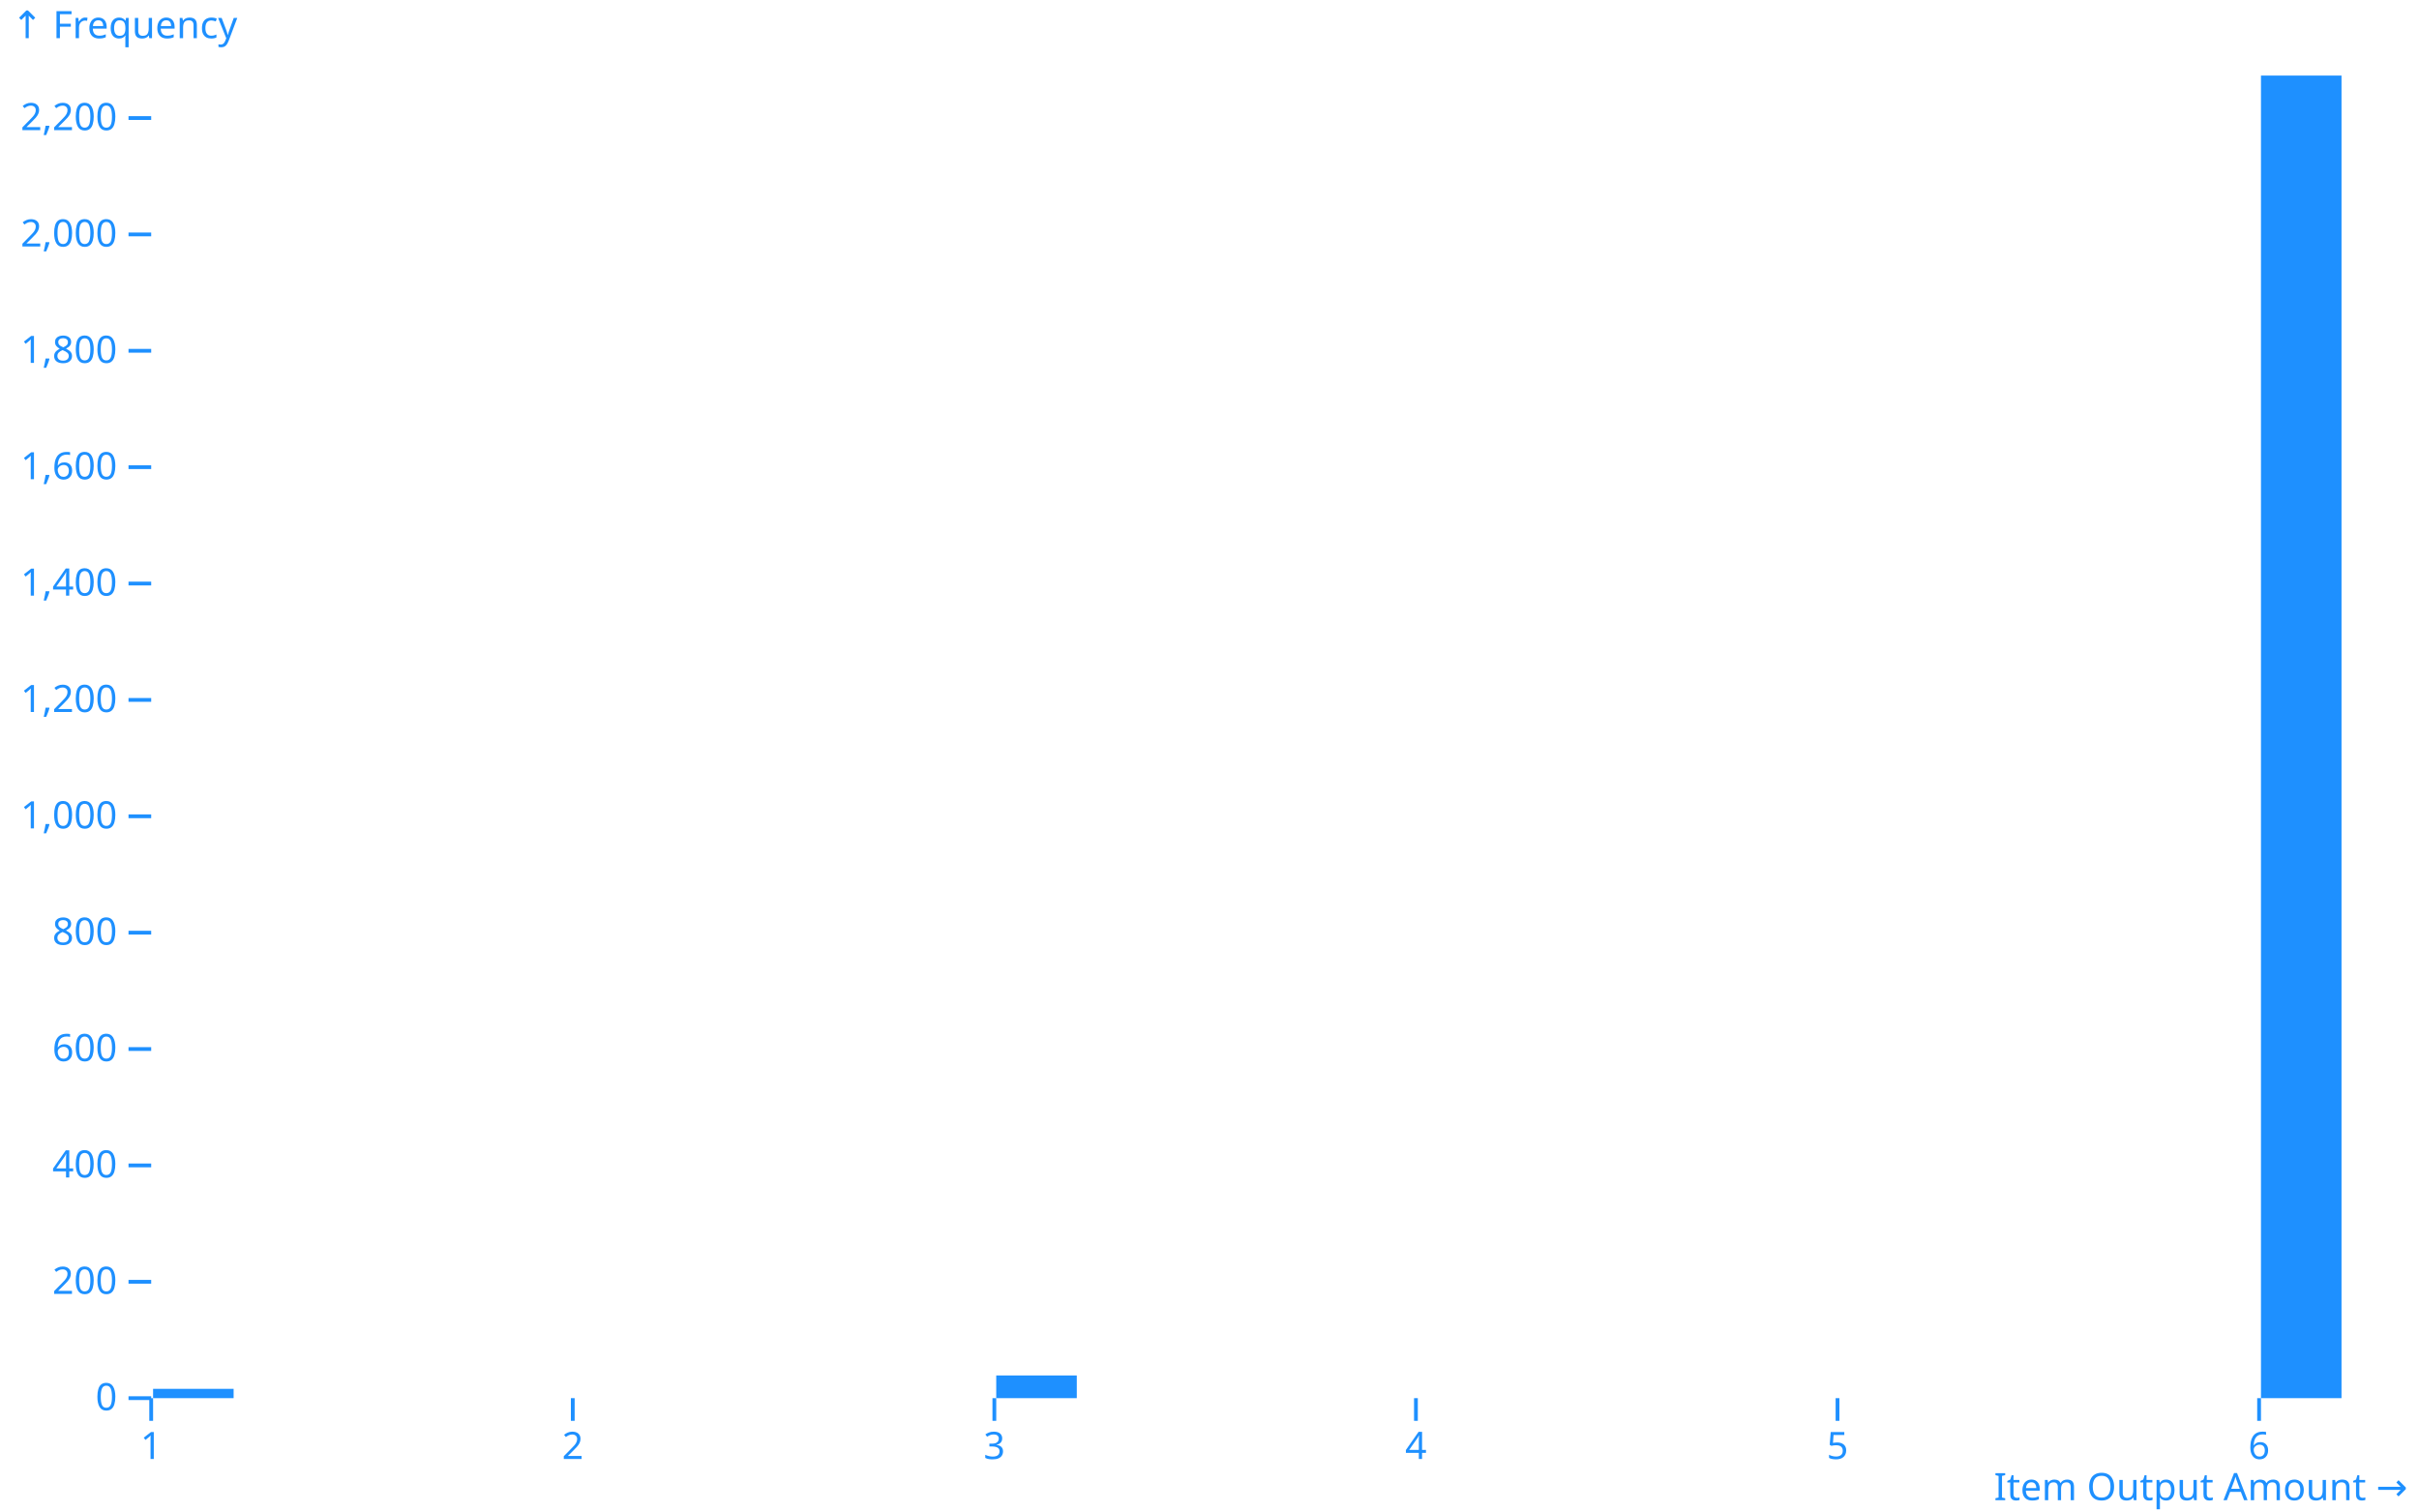
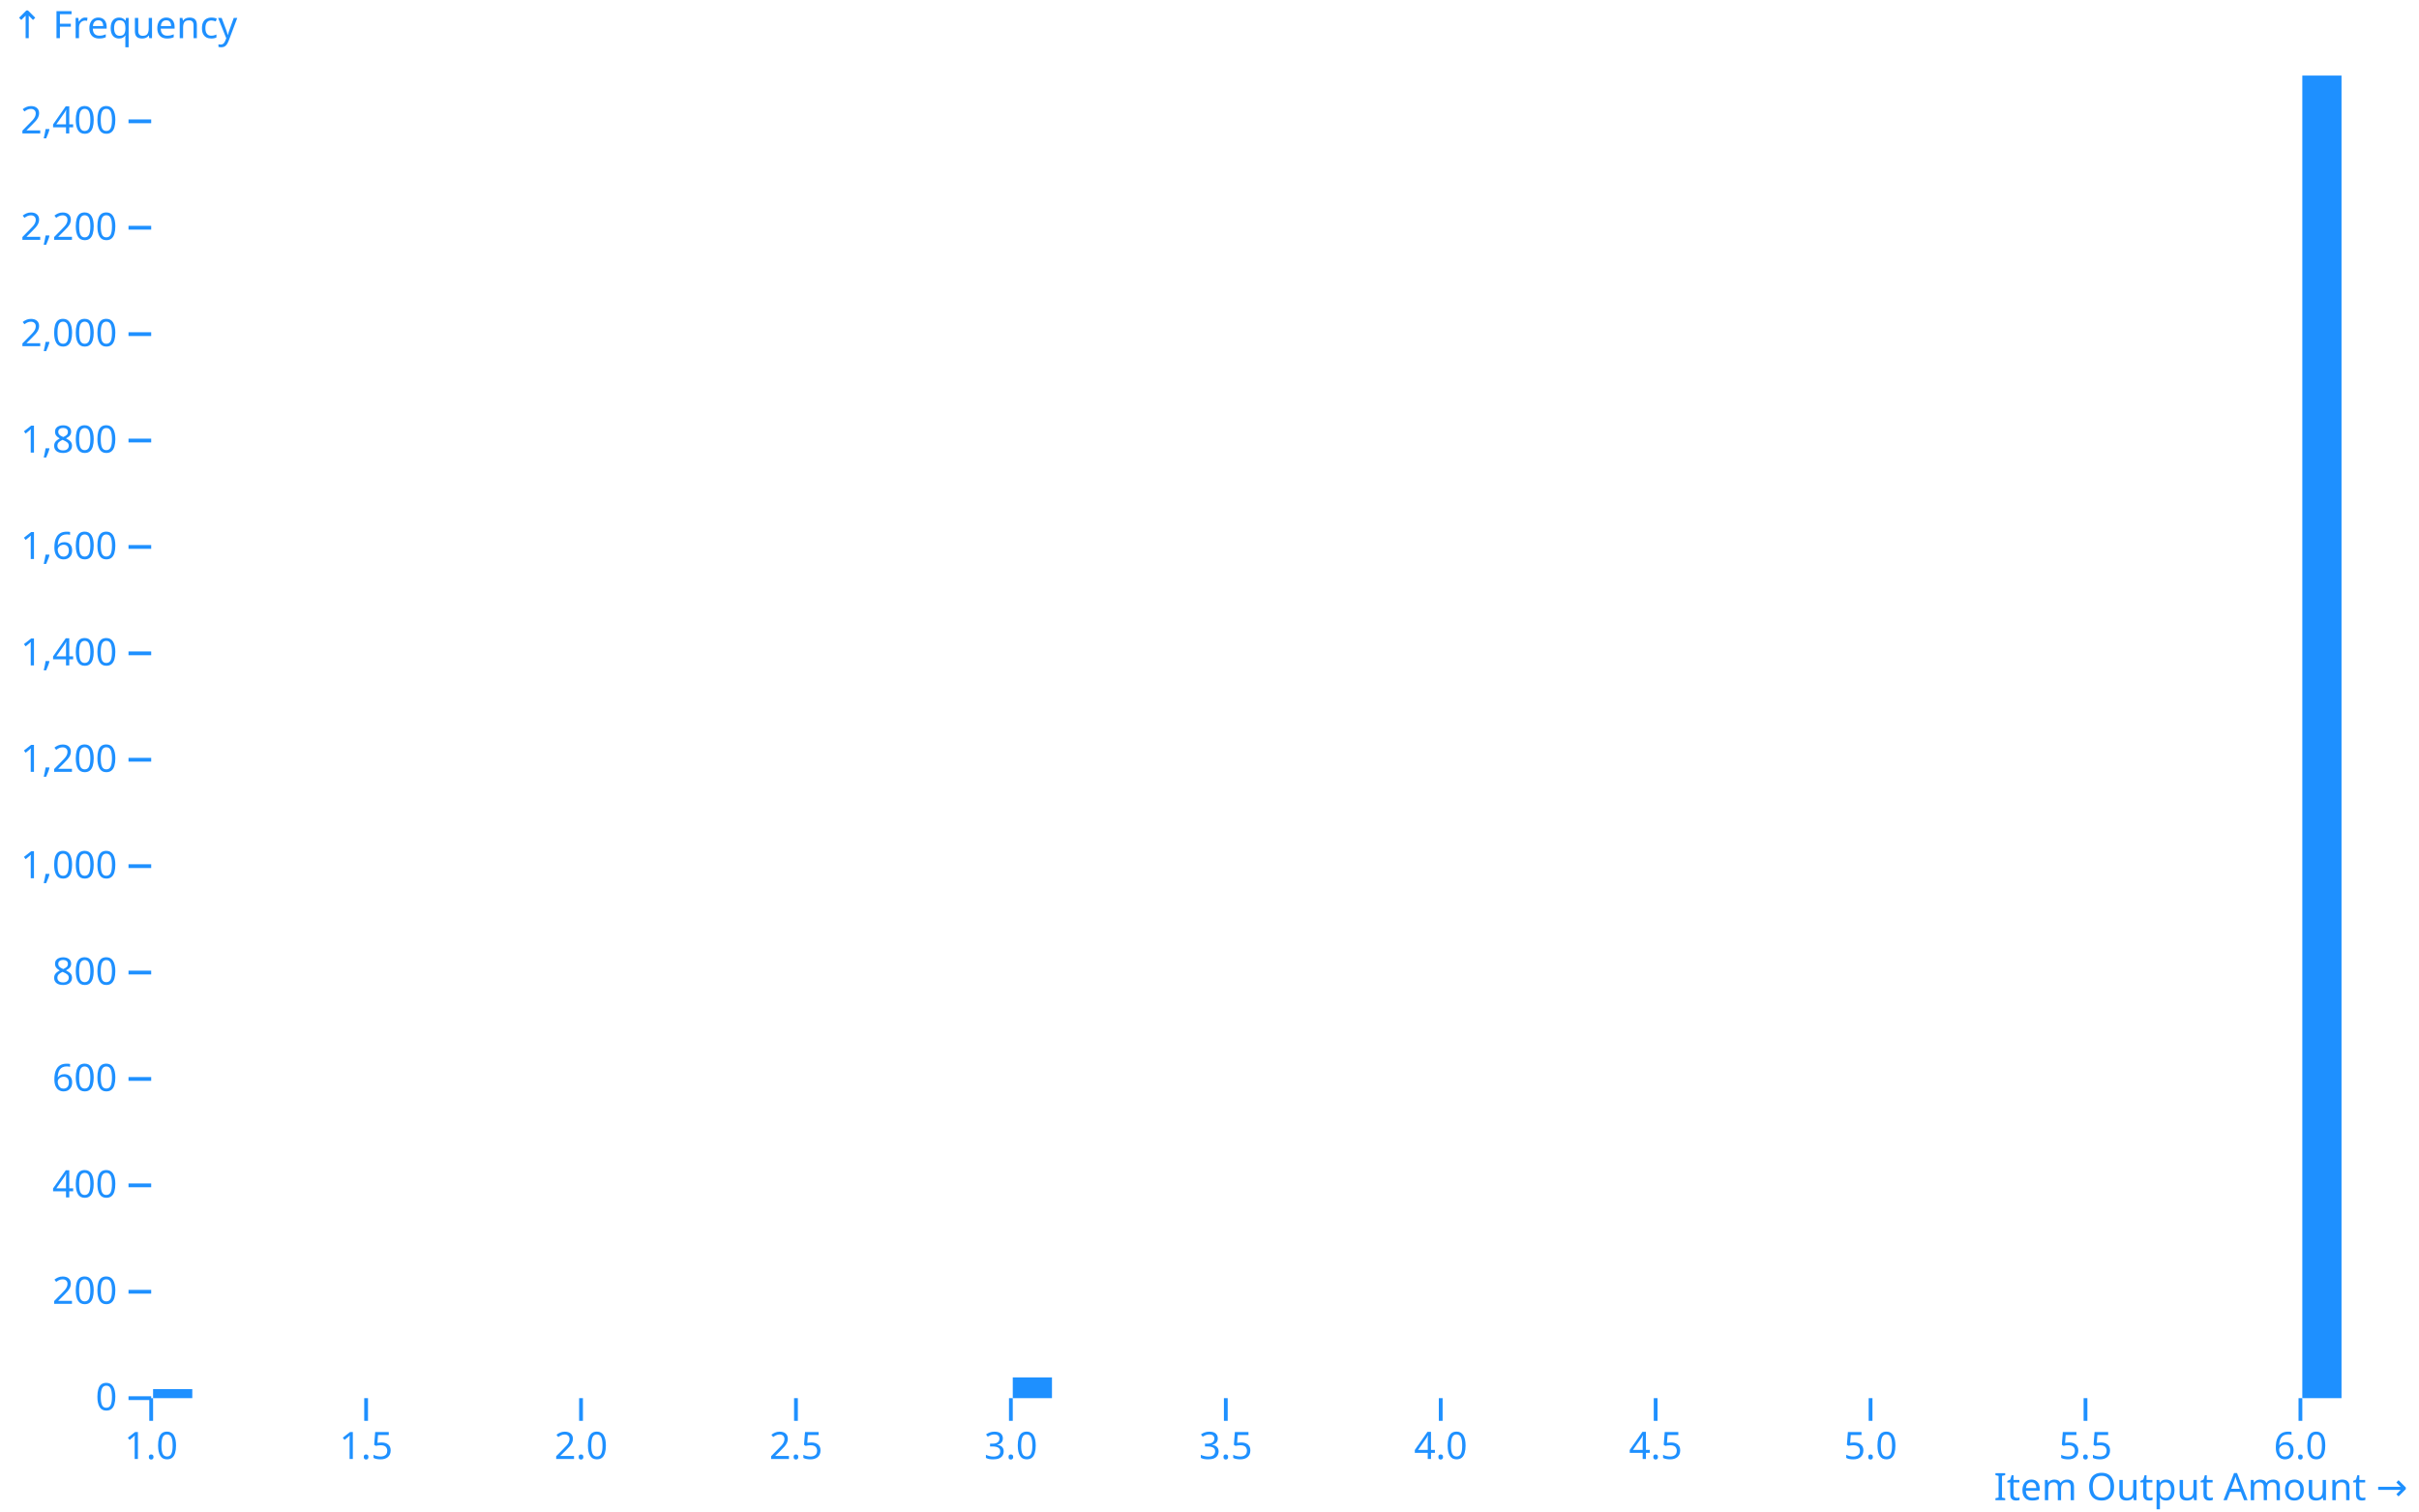
<svg xmlns="http://www.w3.org/2000/svg" class="plot-d6a7b5" fill="currentColor" font-family="system-ui, sans-serif" font-size="10" text-anchor="middle" width="640" height="400" viewBox="0 0 640 400" color="#1e90ff">
  <style>:where(.plot-d6a7b5){--plot-background: white;display:block;height:intrinsic;max-width:100%}:where(.plot-d6a7b5 text),:where(.plot-d6a7b5 tspan){white-space:pre}</style>
  <g aria-label="y-axis tick" fill="none" stroke="currentColor">
    <path transform="translate(40,370)" d="M0,0L-6,0" />
-     <path transform="translate(40,339.2037)" d="M0,0L-6,0" />
-     <path transform="translate(40,308.4074)" d="M0,0L-6,0" />
-     <path transform="translate(40,277.6111)" d="M0,0L-6,0" />
-     <path transform="translate(40,246.8148)" d="M0,0L-6,0" />
-     <path transform="translate(40,216.0185)" d="M0,0L-6,0" />
-     <path transform="translate(40,185.2222)" d="M0,0L-6,0" />
-     <path transform="translate(40,154.4259)" d="M0,0L-6,0" />
-     <path transform="translate(40,123.6296)" d="M0,0L-6,0" />
-     <path transform="translate(40,92.83326)" d="M0,0L-6,0" />
-     <path transform="translate(40,62.03696)" d="M0,0L-6,0" />
-     <path transform="translate(40,31.24065)" d="M0,0L-6,0" />
+     <path transform="translate(40,341.8423)" d="M0,0L-6,0" />
+     <path transform="translate(40,313.6846)" d="M0,0L-6,0" />
+     <path transform="translate(40,285.527)" d="M0,0L-6,0" />
+     <path transform="translate(40,257.3693)" d="M0,0L-6,0" />
+     <path transform="translate(40,229.2116)" d="M0,0L-6,0" />
+     <path transform="translate(40,201.0539)" d="M0,0L-6,0" />
+     <path transform="translate(40,172.8962)" d="M0,0L-6,0" />
+     <path transform="translate(40,144.7385)" d="M0,0L-6,0" />
+     <path transform="translate(40,116.5809)" d="M0,0L-6,0" />
+     <path transform="translate(40,88.42317)" d="M0,0L-6,0" />
+     <path transform="translate(40,60.26549)" d="M0,0L-6,0" />
+     <path transform="translate(40,32.1078)" d="M0,0L-6,0" />
  </g>
  <g aria-label="y-axis tick label" text-anchor="end" font-variant="tabular-nums">
    <text y=".32em" transform="translate(-9,0) translate(40,370)">0</text>
-     <text y=".32em" transform="translate(-9,0) translate(40,339.2037)">200</text>
-     <text y=".32em" transform="translate(-9,0) translate(40,308.4074)">400</text>
-     <text y=".32em" transform="translate(-9,0) translate(40,277.6111)">600</text>
-     <text y=".32em" transform="translate(-9,0) translate(40,246.8148)">800</text>
-     <text y=".32em" transform="translate(-9,0) translate(40,216.0185)">1,000</text>
-     <text y=".32em" transform="translate(-9,0) translate(40,185.2222)">1,200</text>
-     <text y=".32em" transform="translate(-9,0) translate(40,154.4259)">1,400</text>
-     <text y=".32em" transform="translate(-9,0) translate(40,123.6296)">1,600</text>
-     <text y=".32em" transform="translate(-9,0) translate(40,92.83326)">1,800</text>
-     <text y=".32em" transform="translate(-9,0) translate(40,62.03696)">2,000</text>
-     <text y=".32em" transform="translate(-9,0) translate(40,31.24065)">2,200</text>
+     <text y=".32em" transform="translate(-9,0) translate(40,341.8423)">200</text>
+     <text y=".32em" transform="translate(-9,0) translate(40,313.6846)">400</text>
+     <text y=".32em" transform="translate(-9,0) translate(40,285.527)">600</text>
+     <text y=".32em" transform="translate(-9,0) translate(40,257.3693)">800</text>
+     <text y=".32em" transform="translate(-9,0) translate(40,229.2116)">1,000</text>
+     <text y=".32em" transform="translate(-9,0) translate(40,201.0539)">1,200</text>
+     <text y=".32em" transform="translate(-9,0) translate(40,172.8962)">1,400</text>
+     <text y=".32em" transform="translate(-9,0) translate(40,144.7385)">1,600</text>
+     <text y=".32em" transform="translate(-9,0) translate(40,116.5809)">1,800</text>
+     <text y=".32em" transform="translate(-9,0) translate(40,88.42317)">2,000</text>
+     <text y=".32em" transform="translate(-9,0) translate(40,60.26549)">2,200</text>
+     <text y=".32em" transform="translate(-9,0) translate(40,32.1078)">2,400</text>
  </g>
  <g aria-label="y-axis label" text-anchor="start">
    <text y=".71em" transform="translate(-37,-17) translate(40,20)">↑ Frequency</text>
  </g>
  <g aria-label="x-axis tick" fill="none" stroke="currentColor">
    <path transform="translate(40,370)" d="M0,0L0,6" />
-     <path transform="translate(151.5385,370)" d="M0,0L0,6" />
-     <path transform="translate(263.0769,370)" d="M0,0L0,6" />
-     <path transform="translate(374.6154,370)" d="M0,0L0,6" />
-     <path transform="translate(486.1538,370)" d="M0,0L0,6" />
-     <path transform="translate(597.6923,370)" d="M0,0L0,6" />
+     <path transform="translate(96.86275,370)" d="M0,0L0,6" />
+     <path transform="translate(153.7255,370)" d="M0,0L0,6" />
+     <path transform="translate(210.5882,370)" d="M0,0L0,6" />
+     <path transform="translate(267.451,370)" d="M0,0L0,6" />
+     <path transform="translate(324.3137,370)" d="M0,0L0,6" />
+     <path transform="translate(381.1765,370)" d="M0,0L0,6" />
+     <path transform="translate(438.0392,370)" d="M0,0L0,6" />
+     <path transform="translate(494.902,370)" d="M0,0L0,6" />
+     <path transform="translate(551.7647,370)" d="M0,0L0,6" />
+     <path transform="translate(608.6275,370)" d="M0,0L0,6" />
  </g>
  <g aria-label="x-axis tick label" font-variant="tabular-nums">
-     <text y=".71em" transform="translate(0,9) translate(40,370)">1</text>
-     <text y=".71em" transform="translate(0,9) translate(151.5385,370)">2</text>
-     <text y=".71em" transform="translate(0,9) translate(263.0769,370)">3</text>
-     <text y=".71em" transform="translate(0,9) translate(374.6154,370)">4</text>
-     <text y=".71em" transform="translate(0,9) translate(486.1538,370)">5</text>
-     <text y=".71em" transform="translate(0,9) translate(597.6923,370)">6</text>
+     <text y=".71em" transform="translate(0,9) translate(40,370)">1.0</text>
+     <text y=".71em" transform="translate(0,9) translate(96.86275,370)">1.5</text>
+     <text y=".71em" transform="translate(0,9) translate(153.7255,370)">2.0</text>
+     <text y=".71em" transform="translate(0,9) translate(210.5882,370)">2.5</text>
+     <text y=".71em" transform="translate(0,9) translate(267.451,370)">3.0</text>
+     <text y=".71em" transform="translate(0,9) translate(324.3137,370)">3.5</text>
+     <text y=".71em" transform="translate(0,9) translate(381.1765,370)">4.0</text>
+     <text y=".71em" transform="translate(0,9) translate(438.0392,370)">4.5</text>
+     <text y=".71em" transform="translate(0,9) translate(494.902,370)">5.0</text>
+     <text y=".71em" transform="translate(0,9) translate(551.7647,370)">5.5</text>
+     <text y=".71em" transform="translate(0,9) translate(608.6275,370)">6.0</text>
  </g>
  <g aria-label="x-axis label" text-anchor="end">
    <text transform="translate(17,27) translate(620,370)">Item Output Amount →</text>
  </g>
  <g aria-label="rect">
-     <rect x="40.5" y="367.536" width="21.308" height="2.464" />
-     <rect x="263.577" y="363.995" width="21.308" height="6.005" />
-     <rect x="598.192" y="20" width="21.308" height="350" />
+     <rect x="40.5" y="367.607" width="10.373" height="2.393" />
+     <rect x="267.951" y="364.509" width="10.373" height="5.491" />
+     <rect x="609.127" y="20" width="10.373" height="350" />
  </g>
</svg>
